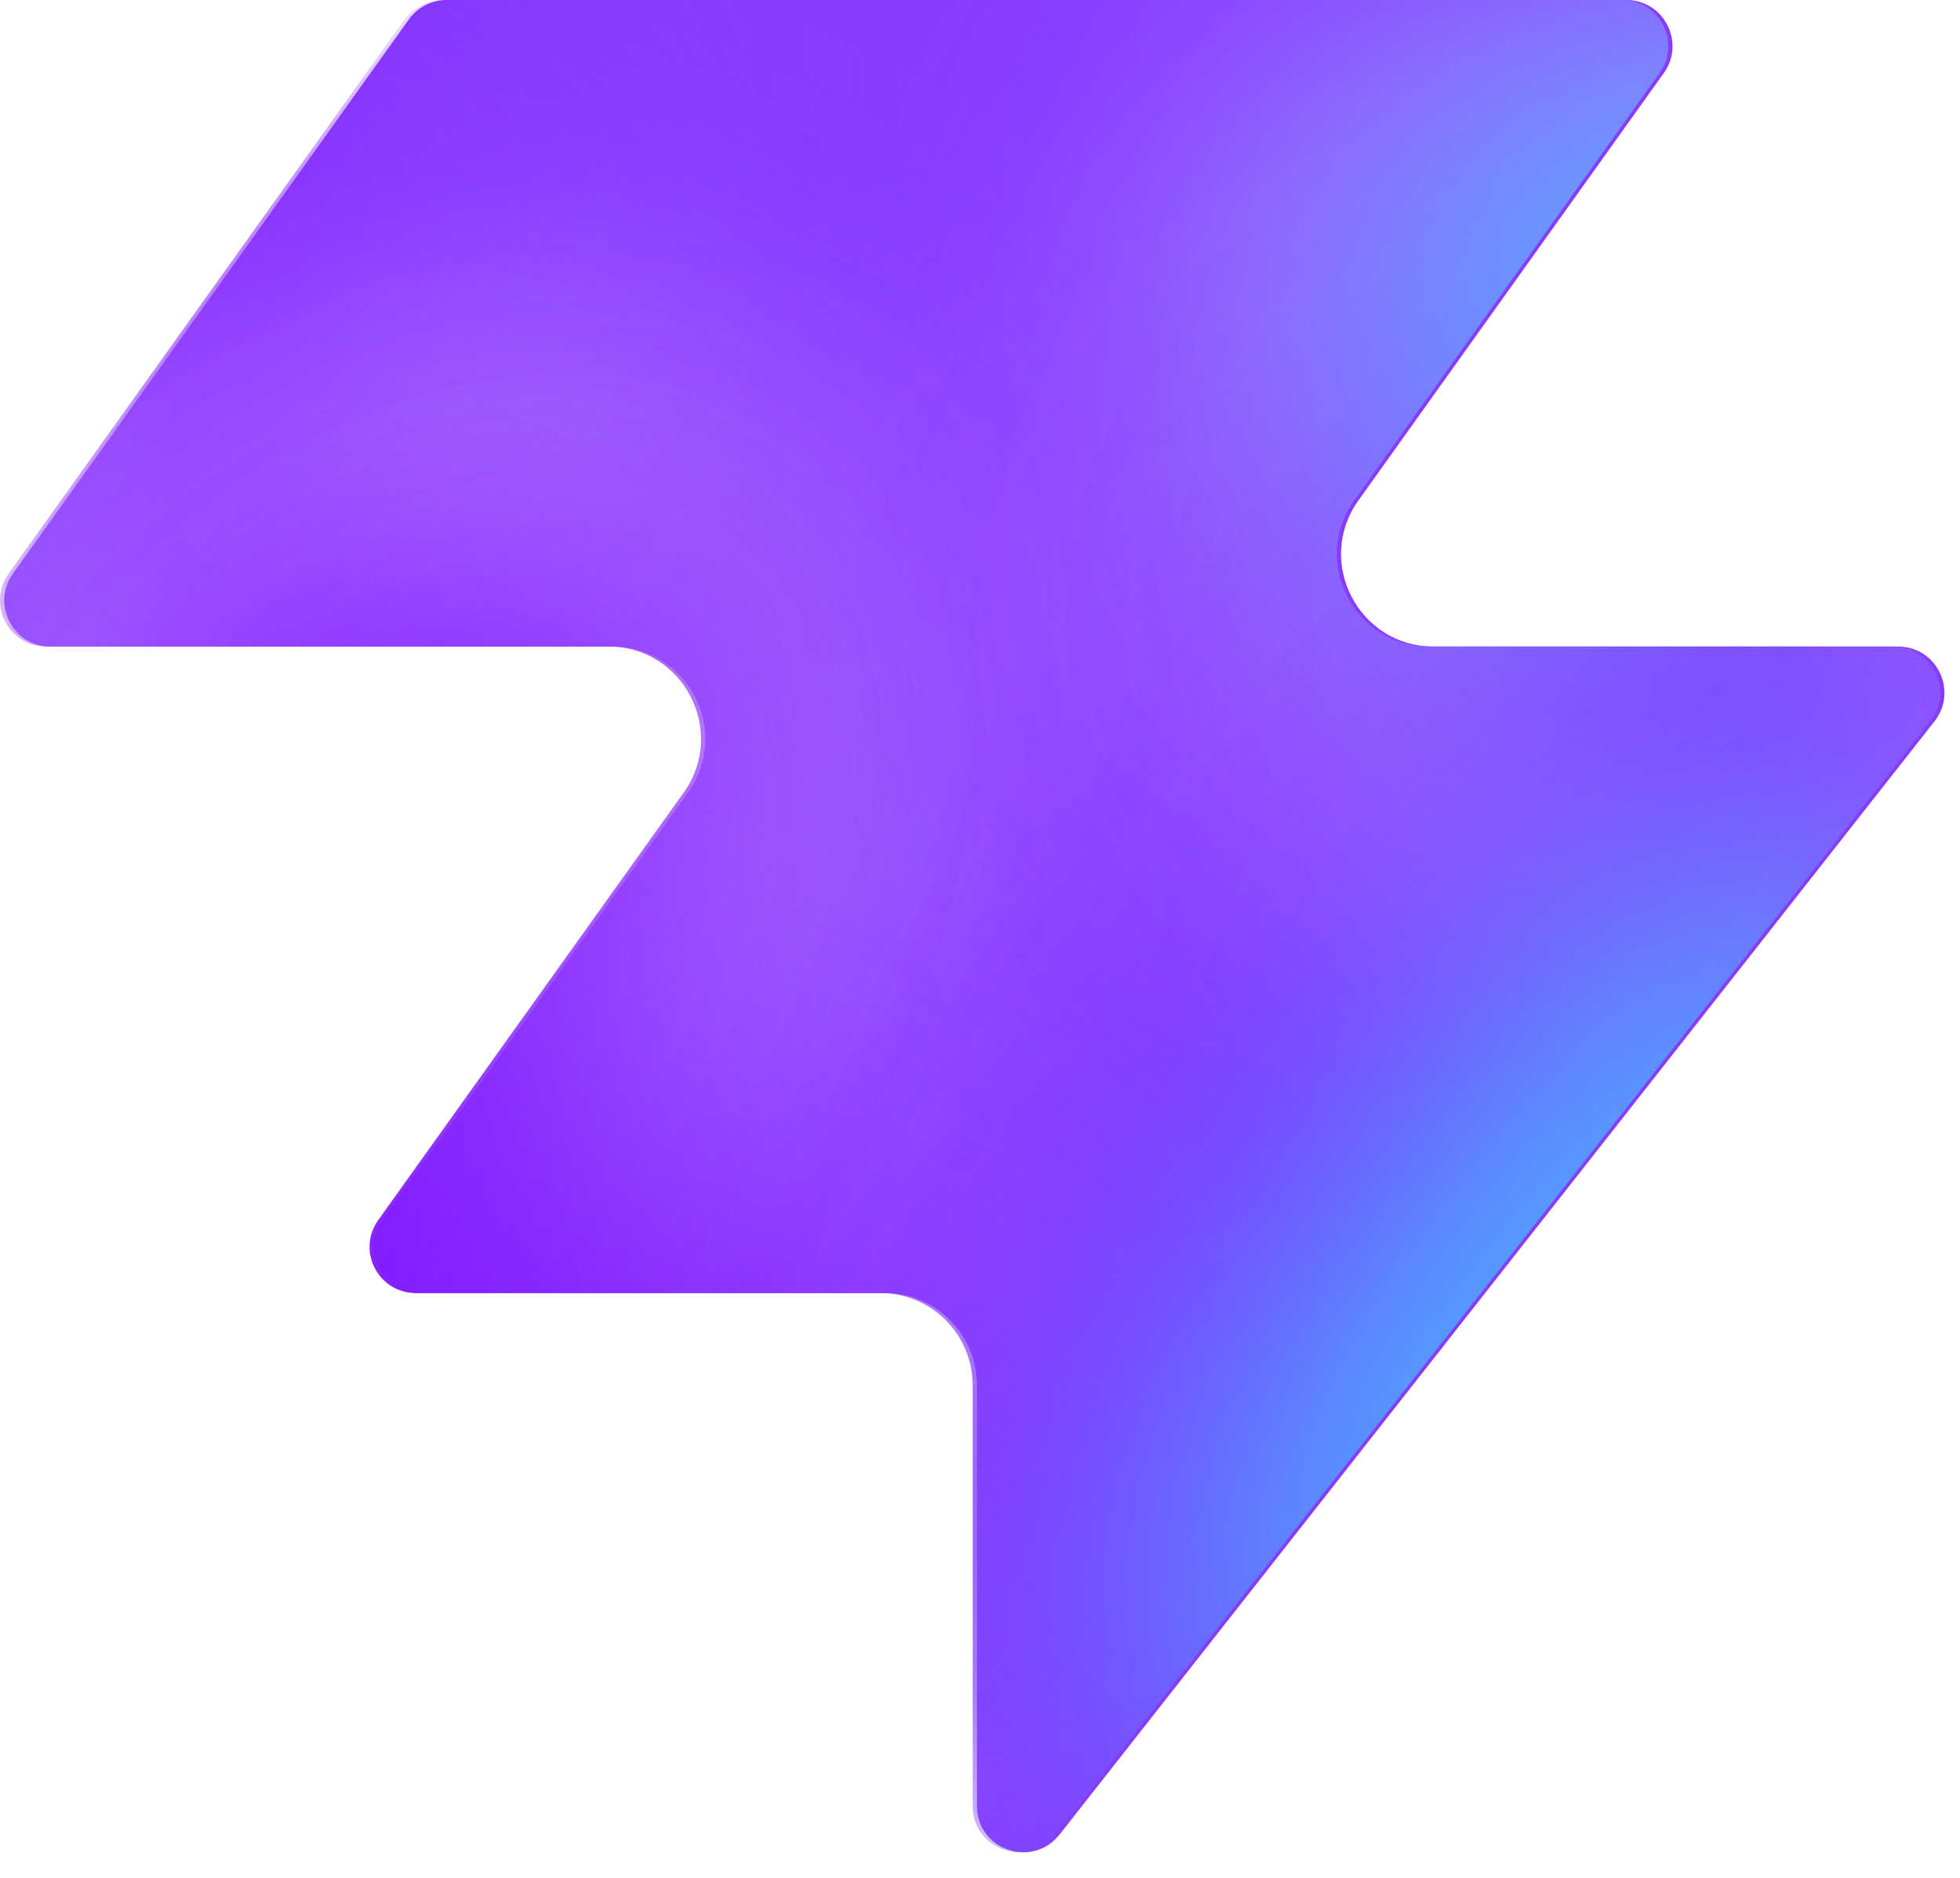
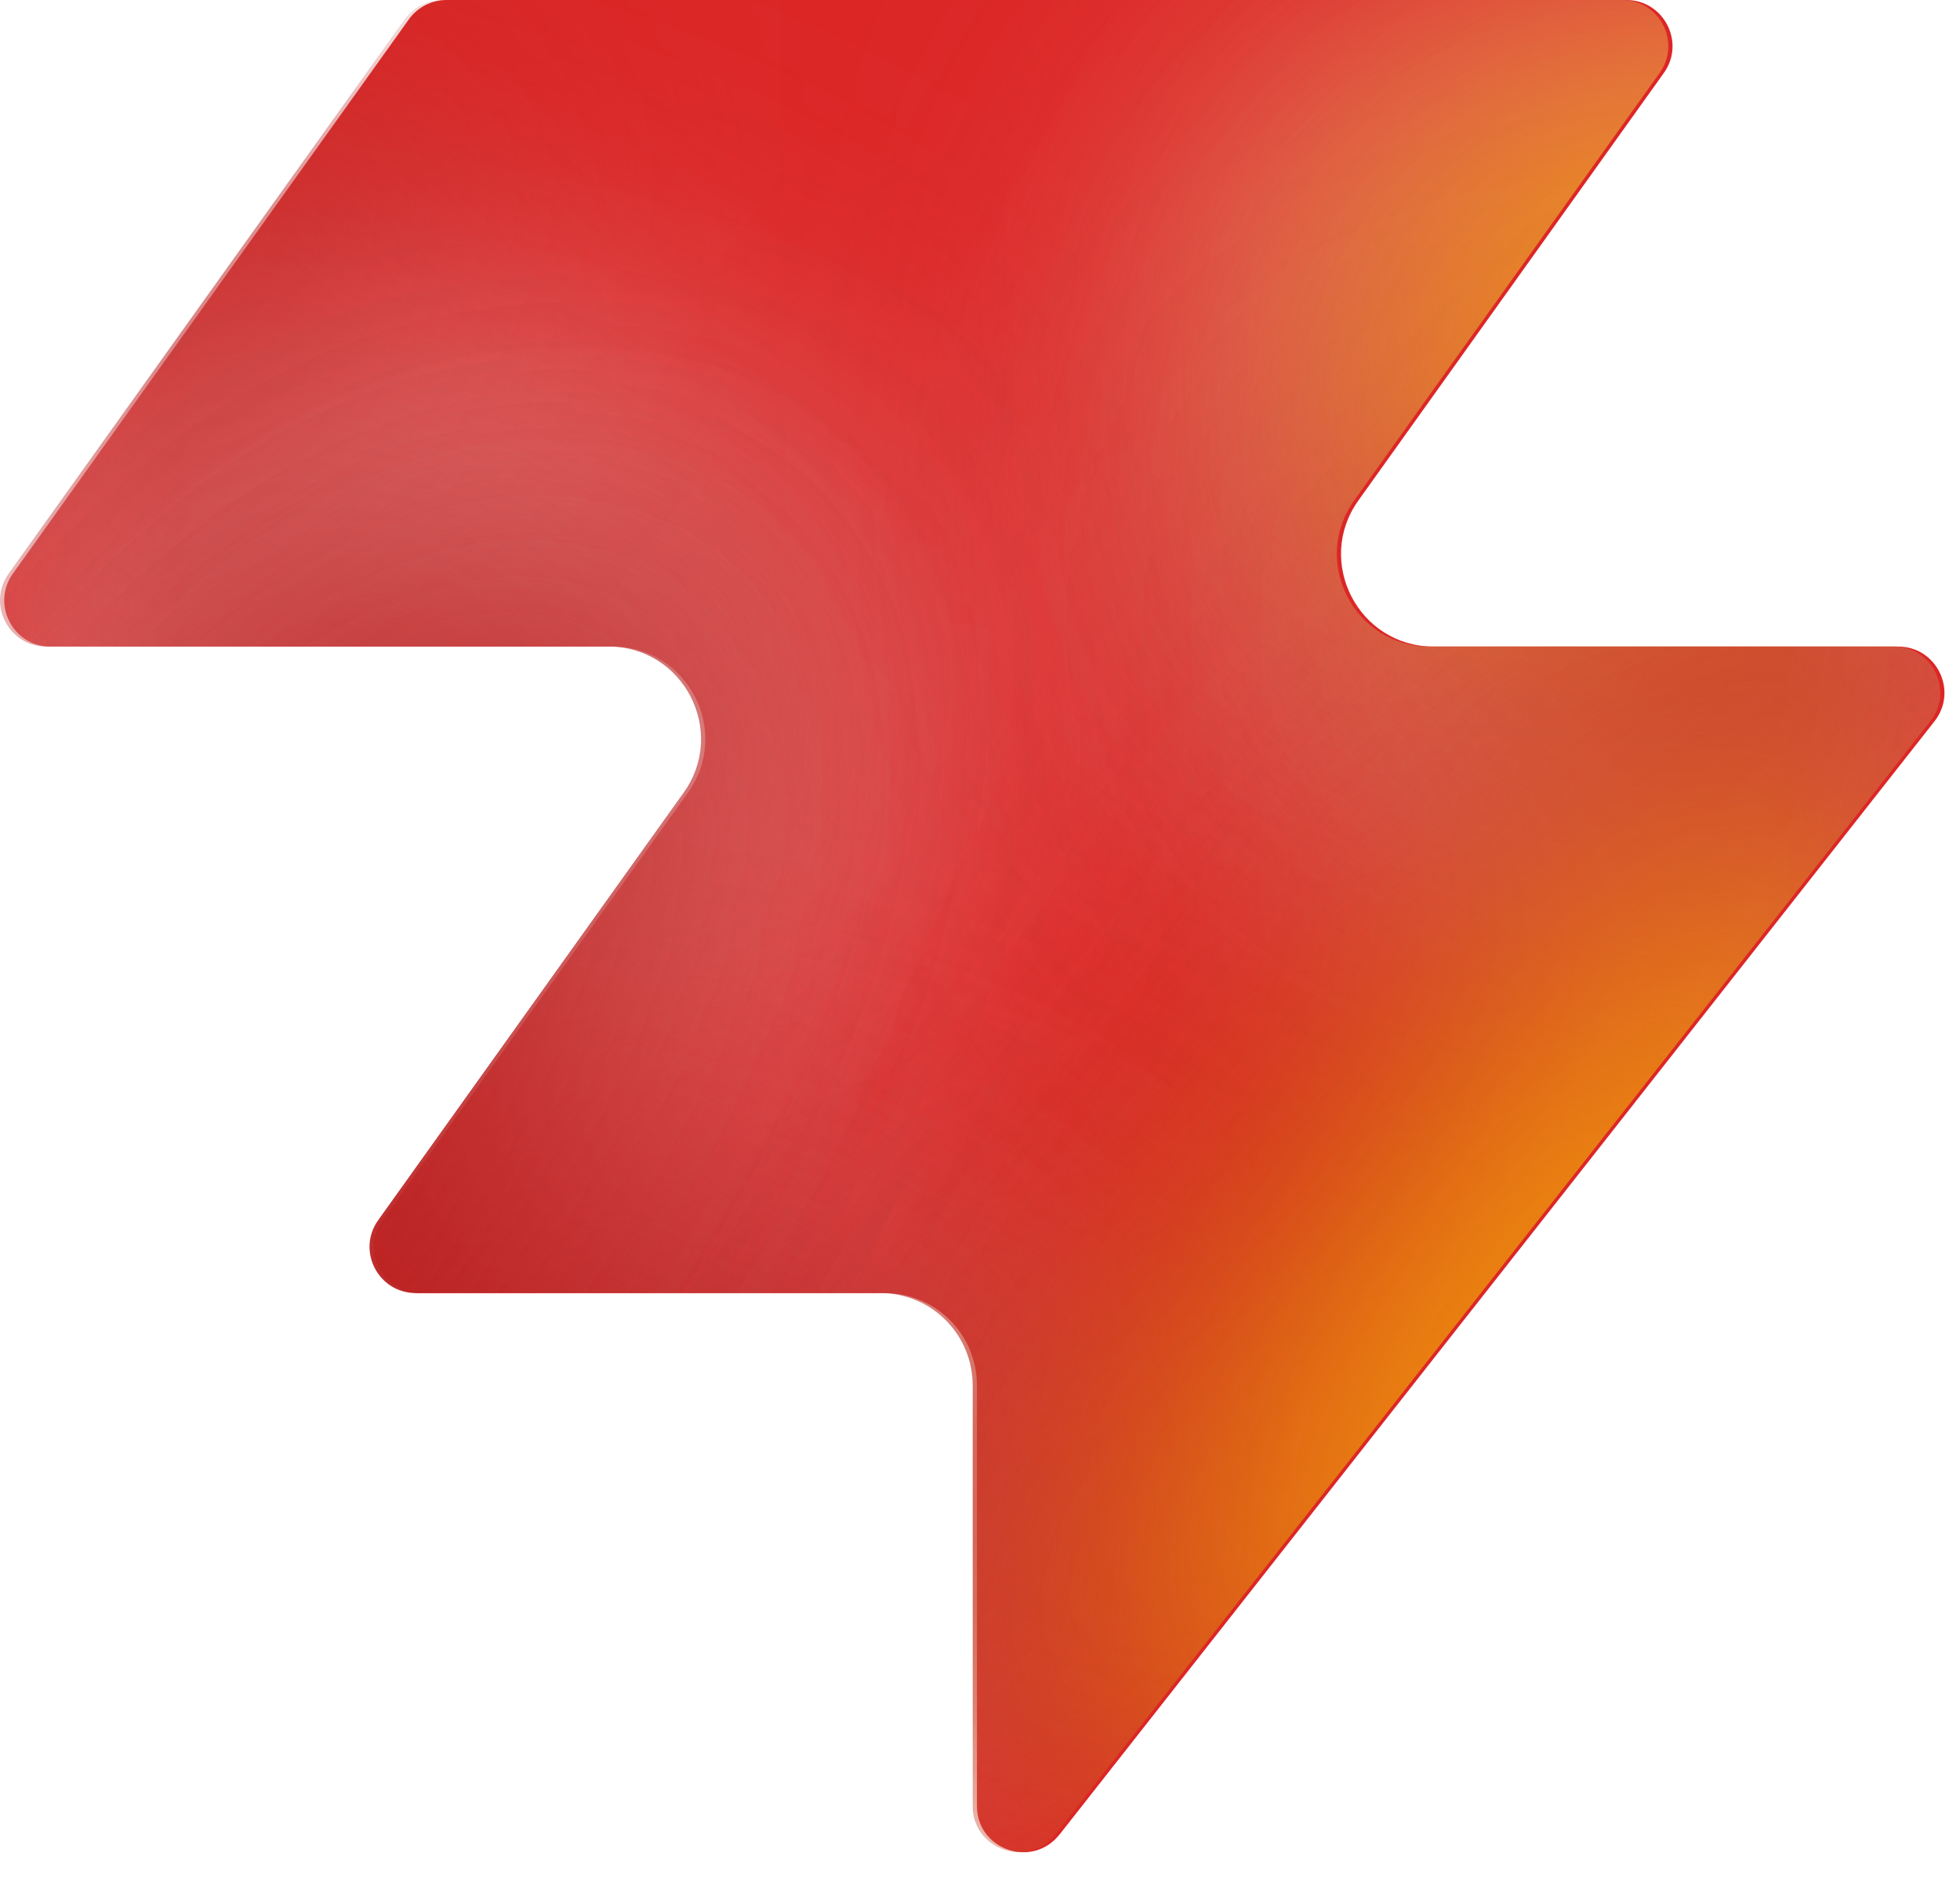
<svg xmlns="http://www.w3.org/2000/svg" width="48" height="46" fill="none" viewBox="0 0 48 46">
-   <path fill="#863bff" d="M25.946 44.938c-.664.845-2.021.375-2.021-.698V33.937a2.26 2.26 0 0 0-2.262-2.262H10.287c-.92 0-1.456-1.04-.92-1.788l7.48-10.471c1.07-1.497 0-3.578-1.842-3.578H1.237c-.92 0-1.456-1.04-.92-1.788L10.013.474c.214-.297.556-.474.92-.474h28.894c.92 0 1.456 1.04.92 1.788l-7.48 10.471c-1.07 1.498 0 3.579 1.842 3.579h11.377c.943 0 1.473 1.088.89 1.83L25.947 44.94z" style="fill:#863bff;fill:color(display-p3 .525 .23 1);fill-opacity:1" />
+   <path fill="#dc2626" d="M25.946 44.938c-.664.845-2.021.375-2.021-.698V33.937a2.26 2.26 0 0 0-2.262-2.262H10.287c-.92 0-1.456-1.04-.92-1.788l7.48-10.471c1.07-1.497 0-3.578-1.842-3.578H1.237c-.92 0-1.456-1.04-.92-1.788L10.013.474c.214-.297.556-.474.92-.474h28.894c.92 0 1.456 1.04.92 1.788l-7.48 10.471c-1.07 1.498 0 3.579 1.842 3.579h11.377c.943 0 1.473 1.088.89 1.83L25.947 44.94z" style="fill:#dc2626;fill-opacity:1" />
  <mask id="a" width="48" height="46" x="0" y="0" maskUnits="userSpaceOnUse" style="mask-type:alpha">
    <path fill="#000" d="M25.842 44.938c-.664.844-2.021.375-2.021-.698V33.937a2.26 2.26 0 0 0-2.262-2.262H10.183c-.92 0-1.456-1.04-.92-1.788l7.48-10.471c1.07-1.498 0-3.579-1.842-3.579H1.133c-.92 0-1.456-1.04-.92-1.787L9.91.473c.214-.297.556-.474.92-.474h28.894c.92 0 1.456 1.04.92 1.788l-7.48 10.471c-1.07 1.498 0 3.578 1.842 3.578h11.377c.943 0 1.473 1.088.89 1.832L25.843 44.94z" style="fill:#000;fill-opacity:1" />
  </mask>
  <g mask="url(#a)">
    <g filter="url(#b)">
-       <ellipse cx="5.508" cy="14.704" fill="#ede6ff" rx="5.508" ry="14.704" style="fill:#ede6ff;fill:color(display-p3 .927 .903 1);fill-opacity:1" transform="matrix(.00324 1 1 -.00324 -4.47 31.516)" />
+       <ellipse cx="5.508" cy="14.704" fill="#fde8e8" rx="5.508" ry="14.704" style="fill:#fde8e8;fill-opacity:1" transform="matrix(.00324 1 1 -.00324 -4.47 31.516)" />
    </g>
    <g filter="url(#c)">
-       <ellipse cx="10.399" cy="29.851" fill="#ede6ff" rx="10.399" ry="29.851" style="fill:#ede6ff;fill:color(display-p3 .927 .903 1);fill-opacity:1" transform="matrix(.00324 1 1 -.00324 -39.328 7.883)" />
+       <ellipse cx="10.399" cy="29.851" fill="#fde8e8" rx="10.399" ry="29.851" style="fill:#fde8e8;fill-opacity:1" transform="matrix(.00324 1 1 -.00324 -39.328 7.883)" />
    </g>
    <g filter="url(#d)">
-       <ellipse cx="5.508" cy="30.487" fill="#7e14ff" rx="5.508" ry="30.487" style="fill:#7e14ff;fill:color(display-p3 .492 .077 1);fill-opacity:1" transform="rotate(89.814 -25.913 -14.639)scale(1 -1)" />
+       <ellipse cx="5.508" cy="30.487" fill="#b91c1c" rx="5.508" ry="30.487" style="fill:#b91c1c;fill-opacity:1" transform="rotate(89.814 -25.913 -14.639)scale(1 -1)" />
    </g>
    <g filter="url(#e)">
-       <ellipse cx="5.508" cy="30.599" fill="#7e14ff" rx="5.508" ry="30.599" style="fill:#7e14ff;fill:color(display-p3 .492 .077 1);fill-opacity:1" transform="rotate(89.814 -32.644 -3.334)scale(1 -1)" />
+       <ellipse cx="5.508" cy="30.599" fill="#b91c1c" rx="5.508" ry="30.599" style="fill:#b91c1c;fill-opacity:1" transform="rotate(89.814 -32.644 -3.334)scale(1 -1)" />
    </g>
    <g filter="url(#f)">
-       <ellipse cx="5.508" cy="30.599" fill="#7e14ff" rx="5.508" ry="30.599" style="fill:#7e14ff;fill:color(display-p3 .492 .077 1);fill-opacity:1" transform="matrix(.00324 1 1 -.00324 -34.34 30.47)" />
+       <ellipse cx="5.508" cy="30.599" fill="#b91c1c" rx="5.508" ry="30.599" style="fill:#b91c1c;fill-opacity:1" transform="matrix(.00324 1 1 -.00324 -34.34 30.47)" />
    </g>
    <g filter="url(#g)">
-       <ellipse cx="14.072" cy="22.078" fill="#ede6ff" rx="14.072" ry="22.078" style="fill:#ede6ff;fill:color(display-p3 .927 .903 1);fill-opacity:1" transform="rotate(93.35 24.506 48.493)scale(-1 1)" />
+       <ellipse cx="14.072" cy="22.078" fill="#fde8e8" rx="14.072" ry="22.078" style="fill:#fde8e8;fill-opacity:1" transform="rotate(93.35 24.506 48.493)scale(-1 1)" />
    </g>
    <g filter="url(#h)">
-       <ellipse cx="3.47" cy="21.501" fill="#7e14ff" rx="3.47" ry="21.501" style="fill:#7e14ff;fill:color(display-p3 .492 .077 1);fill-opacity:1" transform="rotate(89.009 28.708 47.59)scale(-1 1)" />
+       <ellipse cx="3.47" cy="21.501" fill="#b91c1c" rx="3.47" ry="21.501" style="fill:#b91c1c;fill-opacity:1" transform="rotate(89.009 28.708 47.59)scale(-1 1)" />
    </g>
    <g filter="url(#i)">
-       <ellipse cx="3.47" cy="21.501" fill="#7e14ff" rx="3.47" ry="21.501" style="fill:#7e14ff;fill:color(display-p3 .492 .077 1);fill-opacity:1" transform="rotate(89.009 28.708 47.59)scale(-1 1)" />
+       <ellipse cx="3.47" cy="21.501" fill="#b91c1c" rx="3.47" ry="21.501" style="fill:#b91c1c;fill-opacity:1" transform="rotate(89.009 28.708 47.59)scale(-1 1)" />
    </g>
    <g filter="url(#j)">
-       <ellipse cx=".387" cy="8.972" fill="#7e14ff" rx="4.407" ry="29.108" style="fill:#7e14ff;fill:color(display-p3 .492 .077 1);fill-opacity:1" transform="rotate(39.51 .387 8.972)" />
+       <ellipse cx=".387" cy="8.972" fill="#b91c1c" rx="4.407" ry="29.108" style="fill:#b91c1c;fill-opacity:1" transform="rotate(39.51 .387 8.972)" />
    </g>
    <g filter="url(#k)">
-       <ellipse cx="47.523" cy="-6.092" fill="#7e14ff" rx="4.407" ry="29.108" style="fill:#7e14ff;fill:color(display-p3 .492 .077 1);fill-opacity:1" transform="rotate(37.892 47.523 -6.092)" />
+       <ellipse cx="47.523" cy="-6.092" fill="#b91c1c" rx="4.407" ry="29.108" style="fill:#b91c1c;fill-opacity:1" transform="rotate(37.892 47.523 -6.092)" />
    </g>
    <g filter="url(#l)">
-       <ellipse cx="41.412" cy="6.333" fill="#47bfff" rx="5.971" ry="9.665" style="fill:#47bfff;fill:color(display-p3 .28 .748 1);fill-opacity:1" transform="rotate(37.892 41.412 6.333)" />
+       <ellipse cx="41.412" cy="6.333" fill="#f59e0b" rx="5.971" ry="9.665" style="fill:#f59e0b;fill-opacity:1" transform="rotate(37.892 41.412 6.333)" />
    </g>
    <g filter="url(#m)">
-       <ellipse cx="-1.879" cy="38.332" fill="#7e14ff" rx="4.407" ry="29.108" style="fill:#7e14ff;fill:color(display-p3 .492 .077 1);fill-opacity:1" transform="rotate(37.892 -1.88 38.332)" />
+       <ellipse cx="-1.879" cy="38.332" fill="#b91c1c" rx="4.407" ry="29.108" style="fill:#b91c1c;fill-opacity:1" transform="rotate(37.892 -1.88 38.332)" />
    </g>
    <g filter="url(#n)">
-       <ellipse cx="-1.879" cy="38.332" fill="#7e14ff" rx="4.407" ry="29.108" style="fill:#7e14ff;fill:color(display-p3 .492 .077 1);fill-opacity:1" transform="rotate(37.892 -1.88 38.332)" />
+       <ellipse cx="-1.879" cy="38.332" fill="#b91c1c" rx="4.407" ry="29.108" style="fill:#b91c1c;fill-opacity:1" transform="rotate(37.892 -1.88 38.332)" />
    </g>
    <g filter="url(#o)">
-       <ellipse cx="35.651" cy="29.907" fill="#7e14ff" rx="4.407" ry="29.108" style="fill:#7e14ff;fill:color(display-p3 .492 .077 1);fill-opacity:1" transform="rotate(37.892 35.651 29.907)" />
+       <ellipse cx="35.651" cy="29.907" fill="#b91c1c" rx="4.407" ry="29.108" style="fill:#b91c1c;fill-opacity:1" transform="rotate(37.892 35.651 29.907)" />
    </g>
    <g filter="url(#p)">
-       <ellipse cx="38.418" cy="32.4" fill="#47bfff" rx="5.971" ry="15.297" style="fill:#47bfff;fill:color(display-p3 .28 .748 1);fill-opacity:1" transform="rotate(37.892 38.418 32.4)" />
+       <ellipse cx="38.418" cy="32.4" fill="#f59e0b" rx="5.971" ry="15.297" style="fill:#f59e0b;fill-opacity:1" transform="rotate(37.892 38.418 32.4)" />
    </g>
  </g>
  <defs>
    <filter id="b" width="60.045" height="41.654" x="-19.77" y="16.149" color-interpolation-filters="sRGB" filterUnits="userSpaceOnUse">
      <feFlood flood-opacity="0" result="BackgroundImageFix" />
      <feBlend in="SourceGraphic" in2="BackgroundImageFix" result="shape" />
      <feGaussianBlur result="effect1_foregroundBlur_2002_17158" stdDeviation="7.659" />
    </filter>
    <filter id="c" width="90.34" height="51.437" x="-54.613" y="-7.533" color-interpolation-filters="sRGB" filterUnits="userSpaceOnUse">
      <feFlood flood-opacity="0" result="BackgroundImageFix" />
      <feBlend in="SourceGraphic" in2="BackgroundImageFix" result="shape" />
      <feGaussianBlur result="effect1_foregroundBlur_2002_17158" stdDeviation="7.659" />
    </filter>
    <filter id="d" width="79.355" height="29.4" x="-49.64" y="2.03" color-interpolation-filters="sRGB" filterUnits="userSpaceOnUse">
      <feFlood flood-opacity="0" result="BackgroundImageFix" />
      <feBlend in="SourceGraphic" in2="BackgroundImageFix" result="shape" />
      <feGaussianBlur result="effect1_foregroundBlur_2002_17158" stdDeviation="4.596" />
    </filter>
    <filter id="e" width="79.579" height="29.4" x="-45.045" y="20.029" color-interpolation-filters="sRGB" filterUnits="userSpaceOnUse">
      <feFlood flood-opacity="0" result="BackgroundImageFix" />
      <feBlend in="SourceGraphic" in2="BackgroundImageFix" result="shape" />
      <feGaussianBlur result="effect1_foregroundBlur_2002_17158" stdDeviation="4.596" />
    </filter>
    <filter id="f" width="79.579" height="29.4" x="-43.513" y="21.178" color-interpolation-filters="sRGB" filterUnits="userSpaceOnUse">
      <feFlood flood-opacity="0" result="BackgroundImageFix" />
      <feBlend in="SourceGraphic" in2="BackgroundImageFix" result="shape" />
      <feGaussianBlur result="effect1_foregroundBlur_2002_17158" stdDeviation="4.596" />
    </filter>
    <filter id="g" width="74.749" height="58.852" x="15.756" y="-17.901" color-interpolation-filters="sRGB" filterUnits="userSpaceOnUse">
      <feFlood flood-opacity="0" result="BackgroundImageFix" />
      <feBlend in="SourceGraphic" in2="BackgroundImageFix" result="shape" />
      <feGaussianBlur result="effect1_foregroundBlur_2002_17158" stdDeviation="7.659" />
    </filter>
    <filter id="h" width="61.377" height="25.362" x="23.548" y="2.284" color-interpolation-filters="sRGB" filterUnits="userSpaceOnUse">
      <feFlood flood-opacity="0" result="BackgroundImageFix" />
      <feBlend in="SourceGraphic" in2="BackgroundImageFix" result="shape" />
      <feGaussianBlur result="effect1_foregroundBlur_2002_17158" stdDeviation="4.596" />
    </filter>
    <filter id="i" width="61.377" height="25.362" x="23.548" y="2.284" color-interpolation-filters="sRGB" filterUnits="userSpaceOnUse">
      <feFlood flood-opacity="0" result="BackgroundImageFix" />
      <feBlend in="SourceGraphic" in2="BackgroundImageFix" result="shape" />
      <feGaussianBlur result="effect1_foregroundBlur_2002_17158" stdDeviation="4.596" />
    </filter>
    <filter id="j" width="56.045" height="63.649" x="-27.636" y="-22.853" color-interpolation-filters="sRGB" filterUnits="userSpaceOnUse">
      <feFlood flood-opacity="0" result="BackgroundImageFix" />
      <feBlend in="SourceGraphic" in2="BackgroundImageFix" result="shape" />
      <feGaussianBlur result="effect1_foregroundBlur_2002_17158" stdDeviation="4.596" />
    </filter>
    <filter id="k" width="54.814" height="64.646" x="20.116" y="-38.415" color-interpolation-filters="sRGB" filterUnits="userSpaceOnUse">
      <feFlood flood-opacity="0" result="BackgroundImageFix" />
      <feBlend in="SourceGraphic" in2="BackgroundImageFix" result="shape" />
      <feGaussianBlur result="effect1_foregroundBlur_2002_17158" stdDeviation="4.596" />
    </filter>
    <filter id="l" width="33.541" height="35.313" x="24.641" y="-11.323" color-interpolation-filters="sRGB" filterUnits="userSpaceOnUse">
      <feFlood flood-opacity="0" result="BackgroundImageFix" />
      <feBlend in="SourceGraphic" in2="BackgroundImageFix" result="shape" />
      <feGaussianBlur result="effect1_foregroundBlur_2002_17158" stdDeviation="4.596" />
    </filter>
    <filter id="m" width="54.814" height="64.646" x="-29.286" y="6.009" color-interpolation-filters="sRGB" filterUnits="userSpaceOnUse">
      <feFlood flood-opacity="0" result="BackgroundImageFix" />
      <feBlend in="SourceGraphic" in2="BackgroundImageFix" result="shape" />
      <feGaussianBlur result="effect1_foregroundBlur_2002_17158" stdDeviation="4.596" />
    </filter>
    <filter id="n" width="54.814" height="64.646" x="-29.286" y="6.009" color-interpolation-filters="sRGB" filterUnits="userSpaceOnUse">
      <feFlood flood-opacity="0" result="BackgroundImageFix" />
      <feBlend in="SourceGraphic" in2="BackgroundImageFix" result="shape" />
      <feGaussianBlur result="effect1_foregroundBlur_2002_17158" stdDeviation="4.596" />
    </filter>
    <filter id="o" width="54.814" height="64.646" x="8.244" y="-2.416" color-interpolation-filters="sRGB" filterUnits="userSpaceOnUse">
      <feFlood flood-opacity="0" result="BackgroundImageFix" />
      <feBlend in="SourceGraphic" in2="BackgroundImageFix" result="shape" />
      <feGaussianBlur result="effect1_foregroundBlur_2002_17158" stdDeviation="4.596" />
    </filter>
    <filter id="p" width="39.409" height="43.623" x="18.713" y="10.588" color-interpolation-filters="sRGB" filterUnits="userSpaceOnUse">
      <feFlood flood-opacity="0" result="BackgroundImageFix" />
      <feBlend in="SourceGraphic" in2="BackgroundImageFix" result="shape" />
      <feGaussianBlur result="effect1_foregroundBlur_2002_17158" stdDeviation="4.596" />
    </filter>
  </defs>
</svg>
